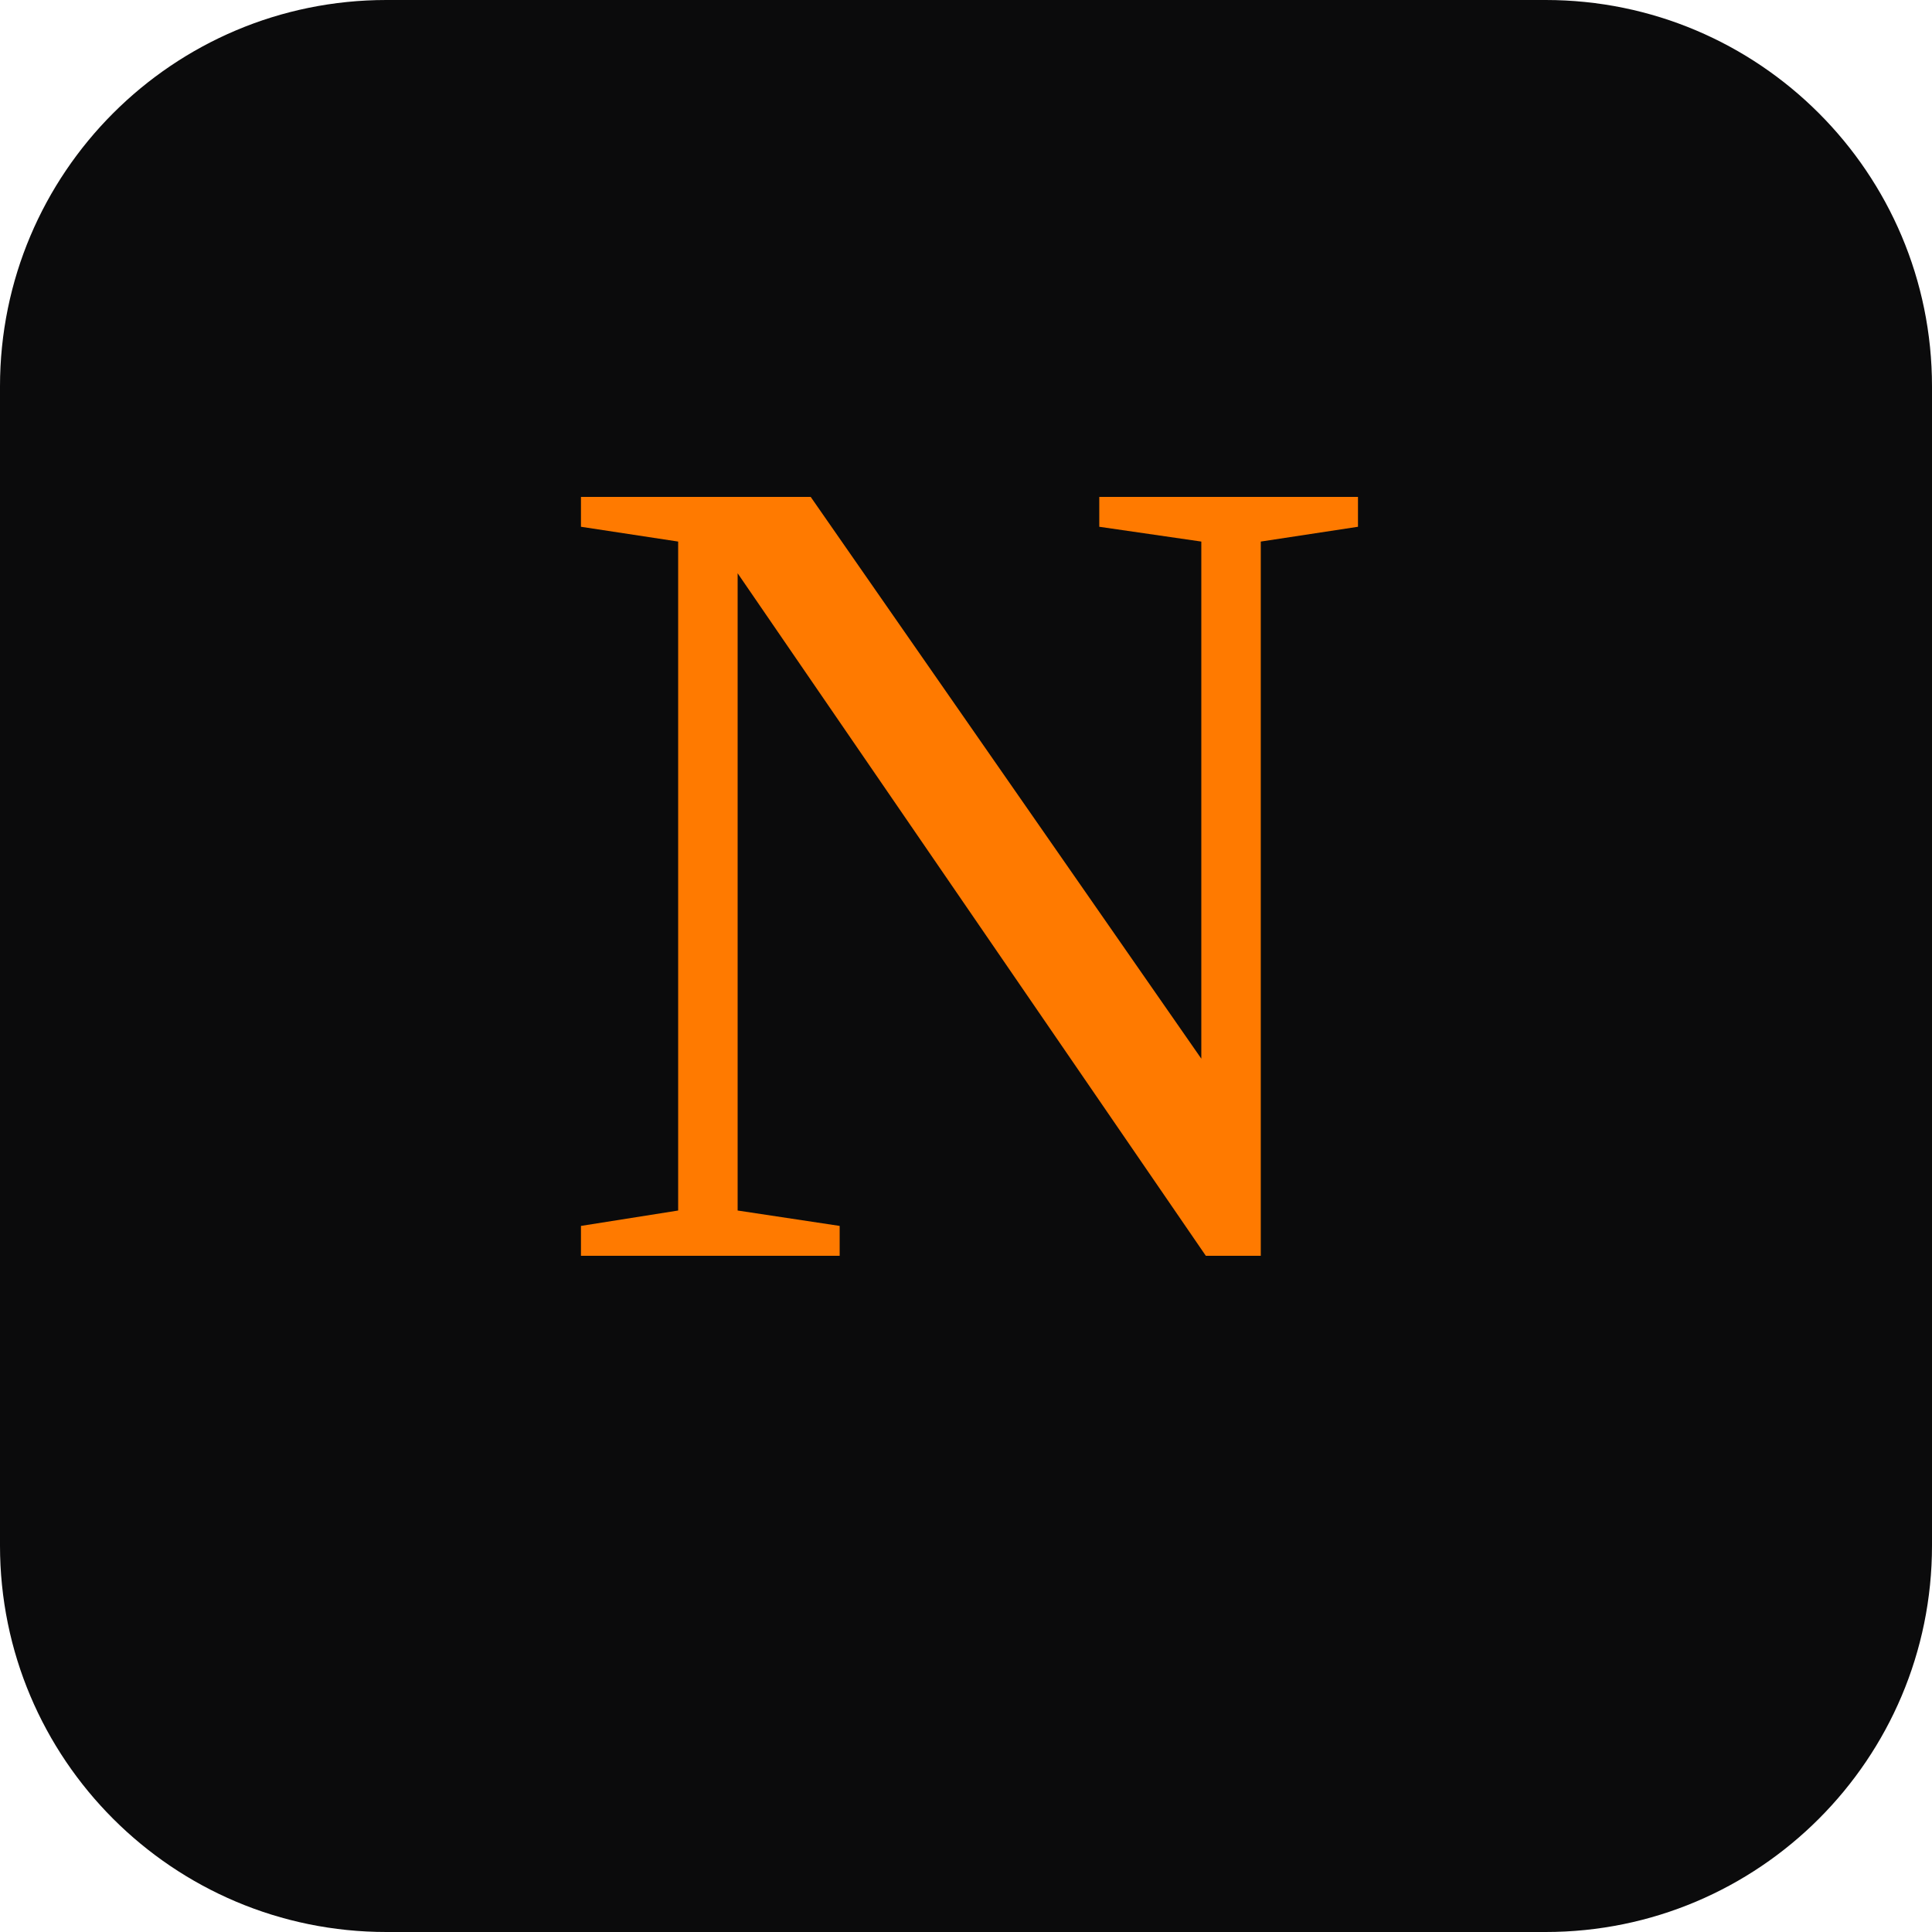
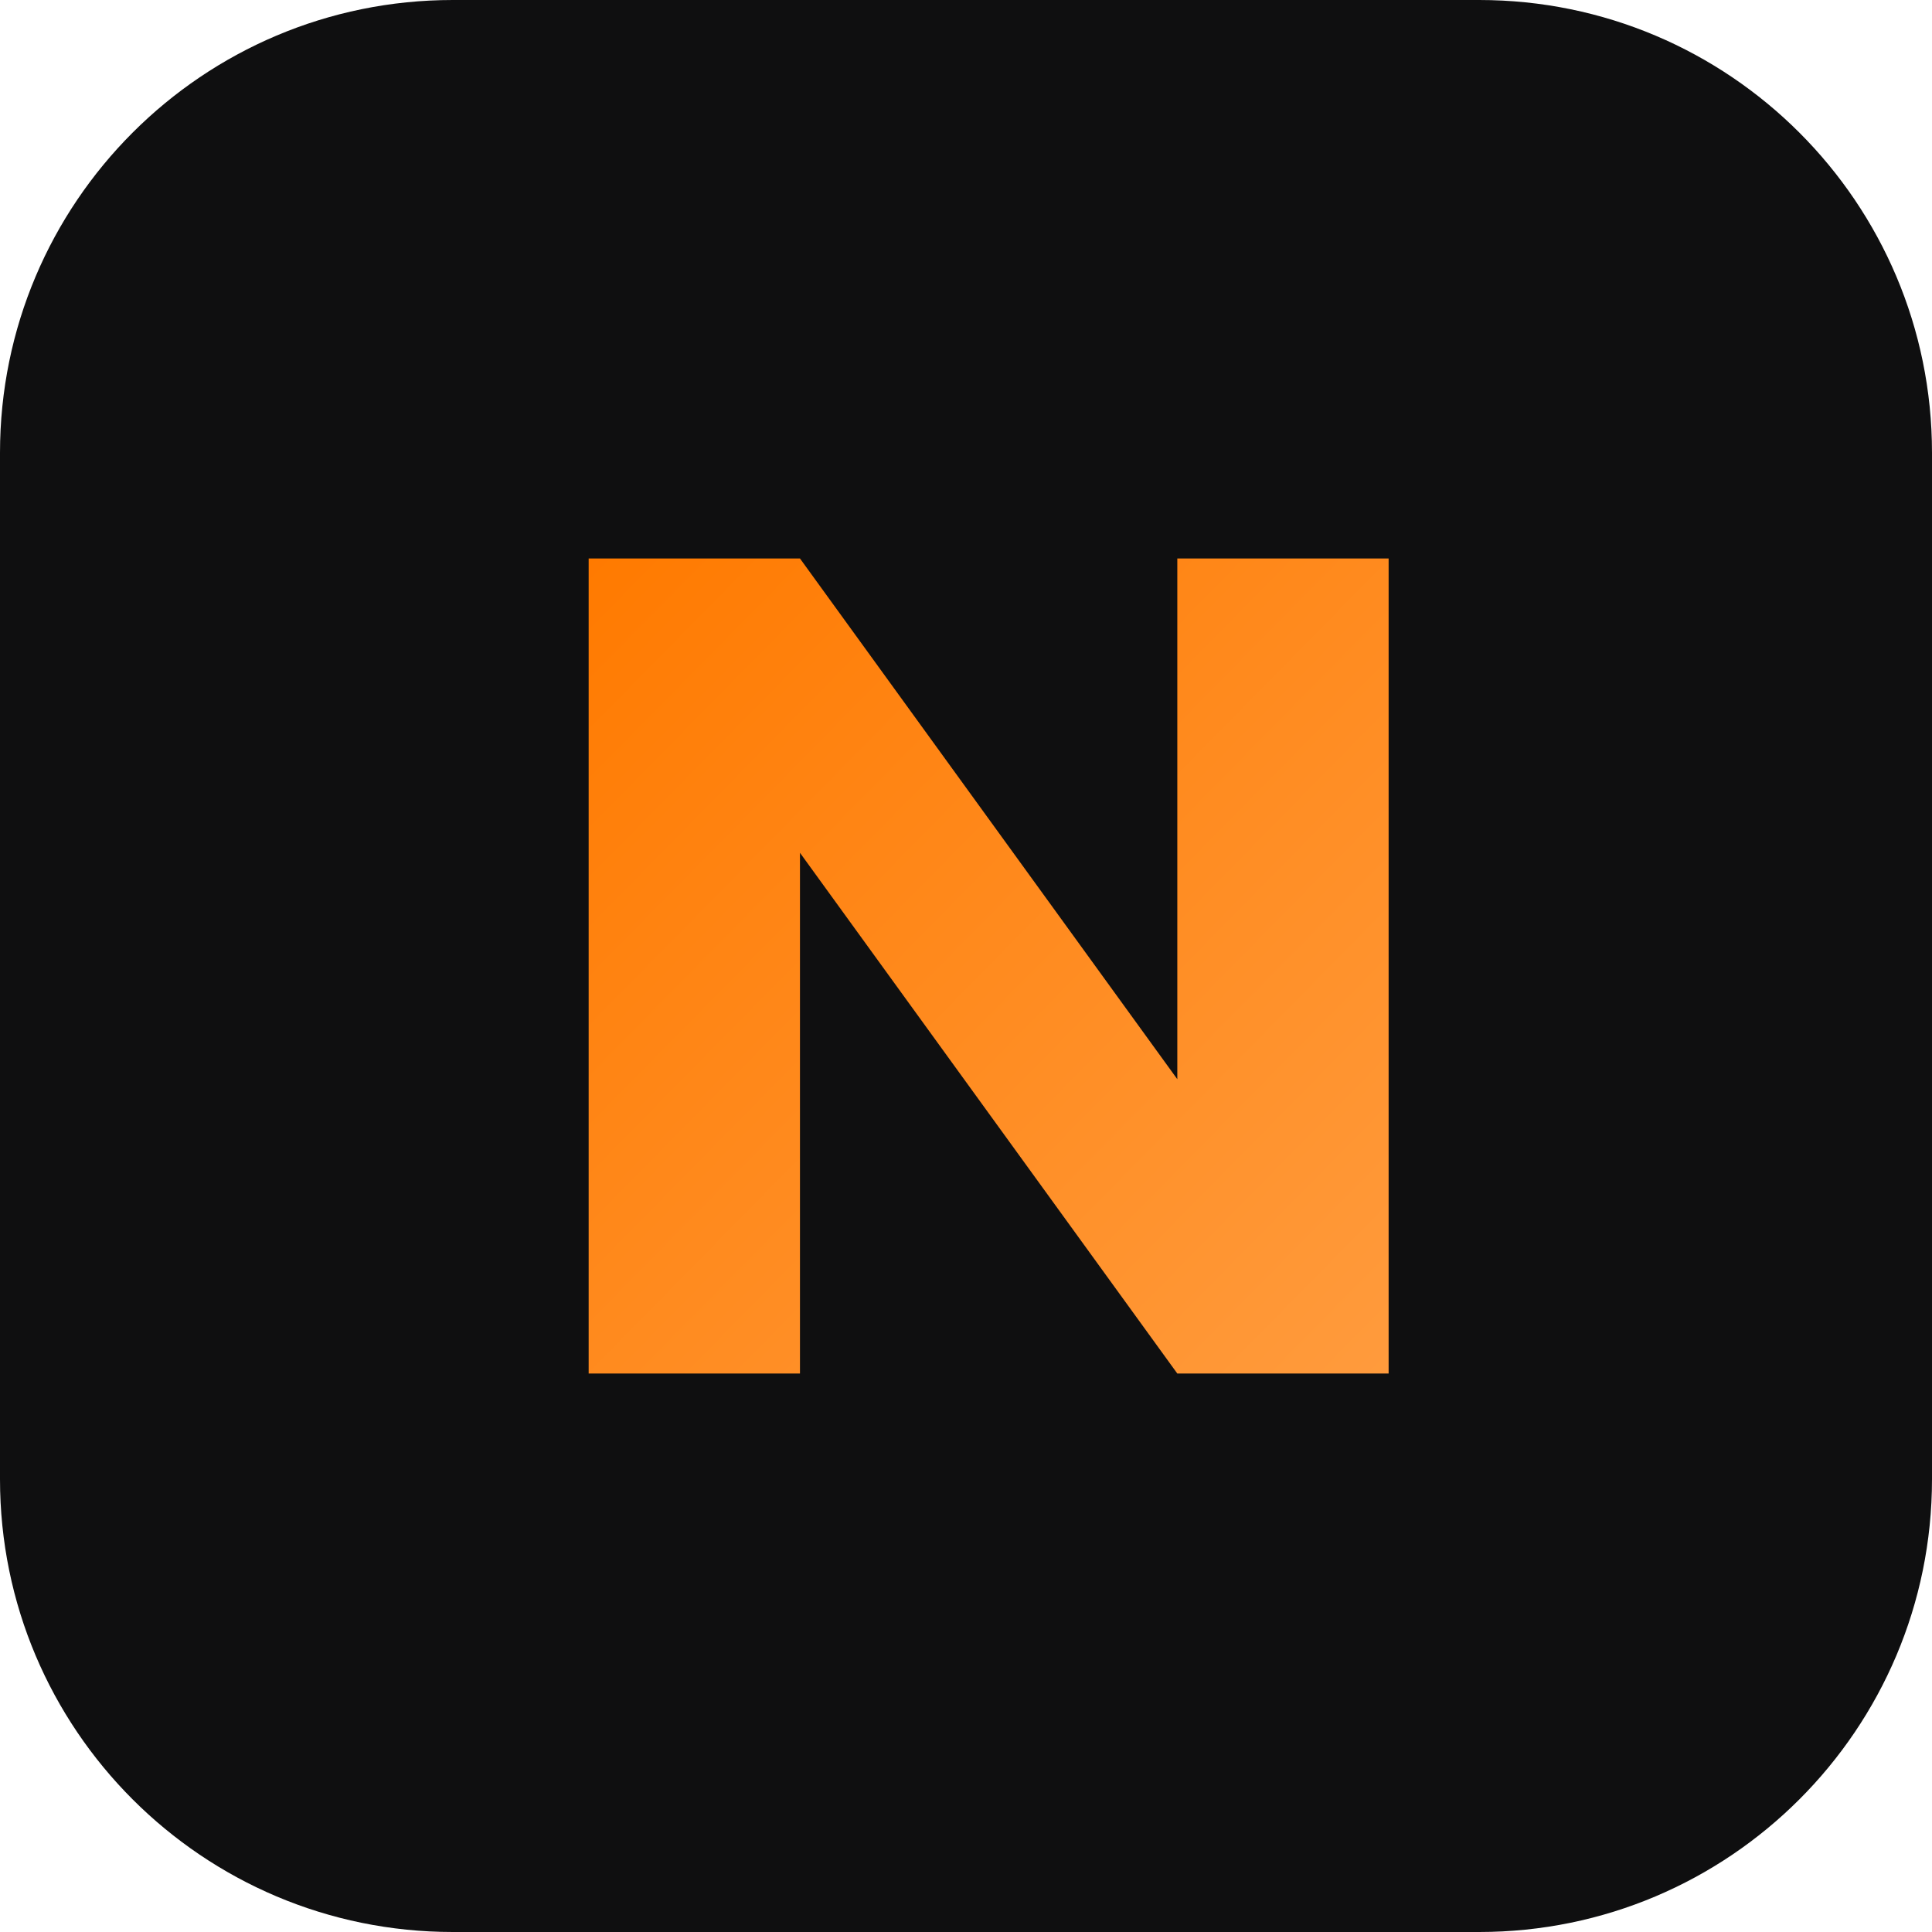
- <svg xmlns="http://www.w3.org/2000/svg" viewBox="0 0 100 100">
-   <rect width="100" height="100" rx="20" fill="#0b0b0c" />
-   <text x="50" y="65" text-anchor="middle" font-size="60" fill="#ff7a00">N</text>
+ <svg xmlns="http://www.w3.org/2000/svg" width="256" height="256" viewBox="0 0 256 256">
+   <defs>
+     <linearGradient id="g" x1="0" x2="1" y1="0" y2="1">
+       <stop offset="0" stop-color="#ff7a00" />
+       <stop offset="1" stop-color="#ff9b3d" />
+     </linearGradient>
+   </defs>
+   <rect width="256" height="256" rx="60" fill="#0f0f10" />
+   <path d="M78 182V74h28l50 69V74h28v108h-28l-50-69v69H78z" fill="url(#g)" />
</svg>
